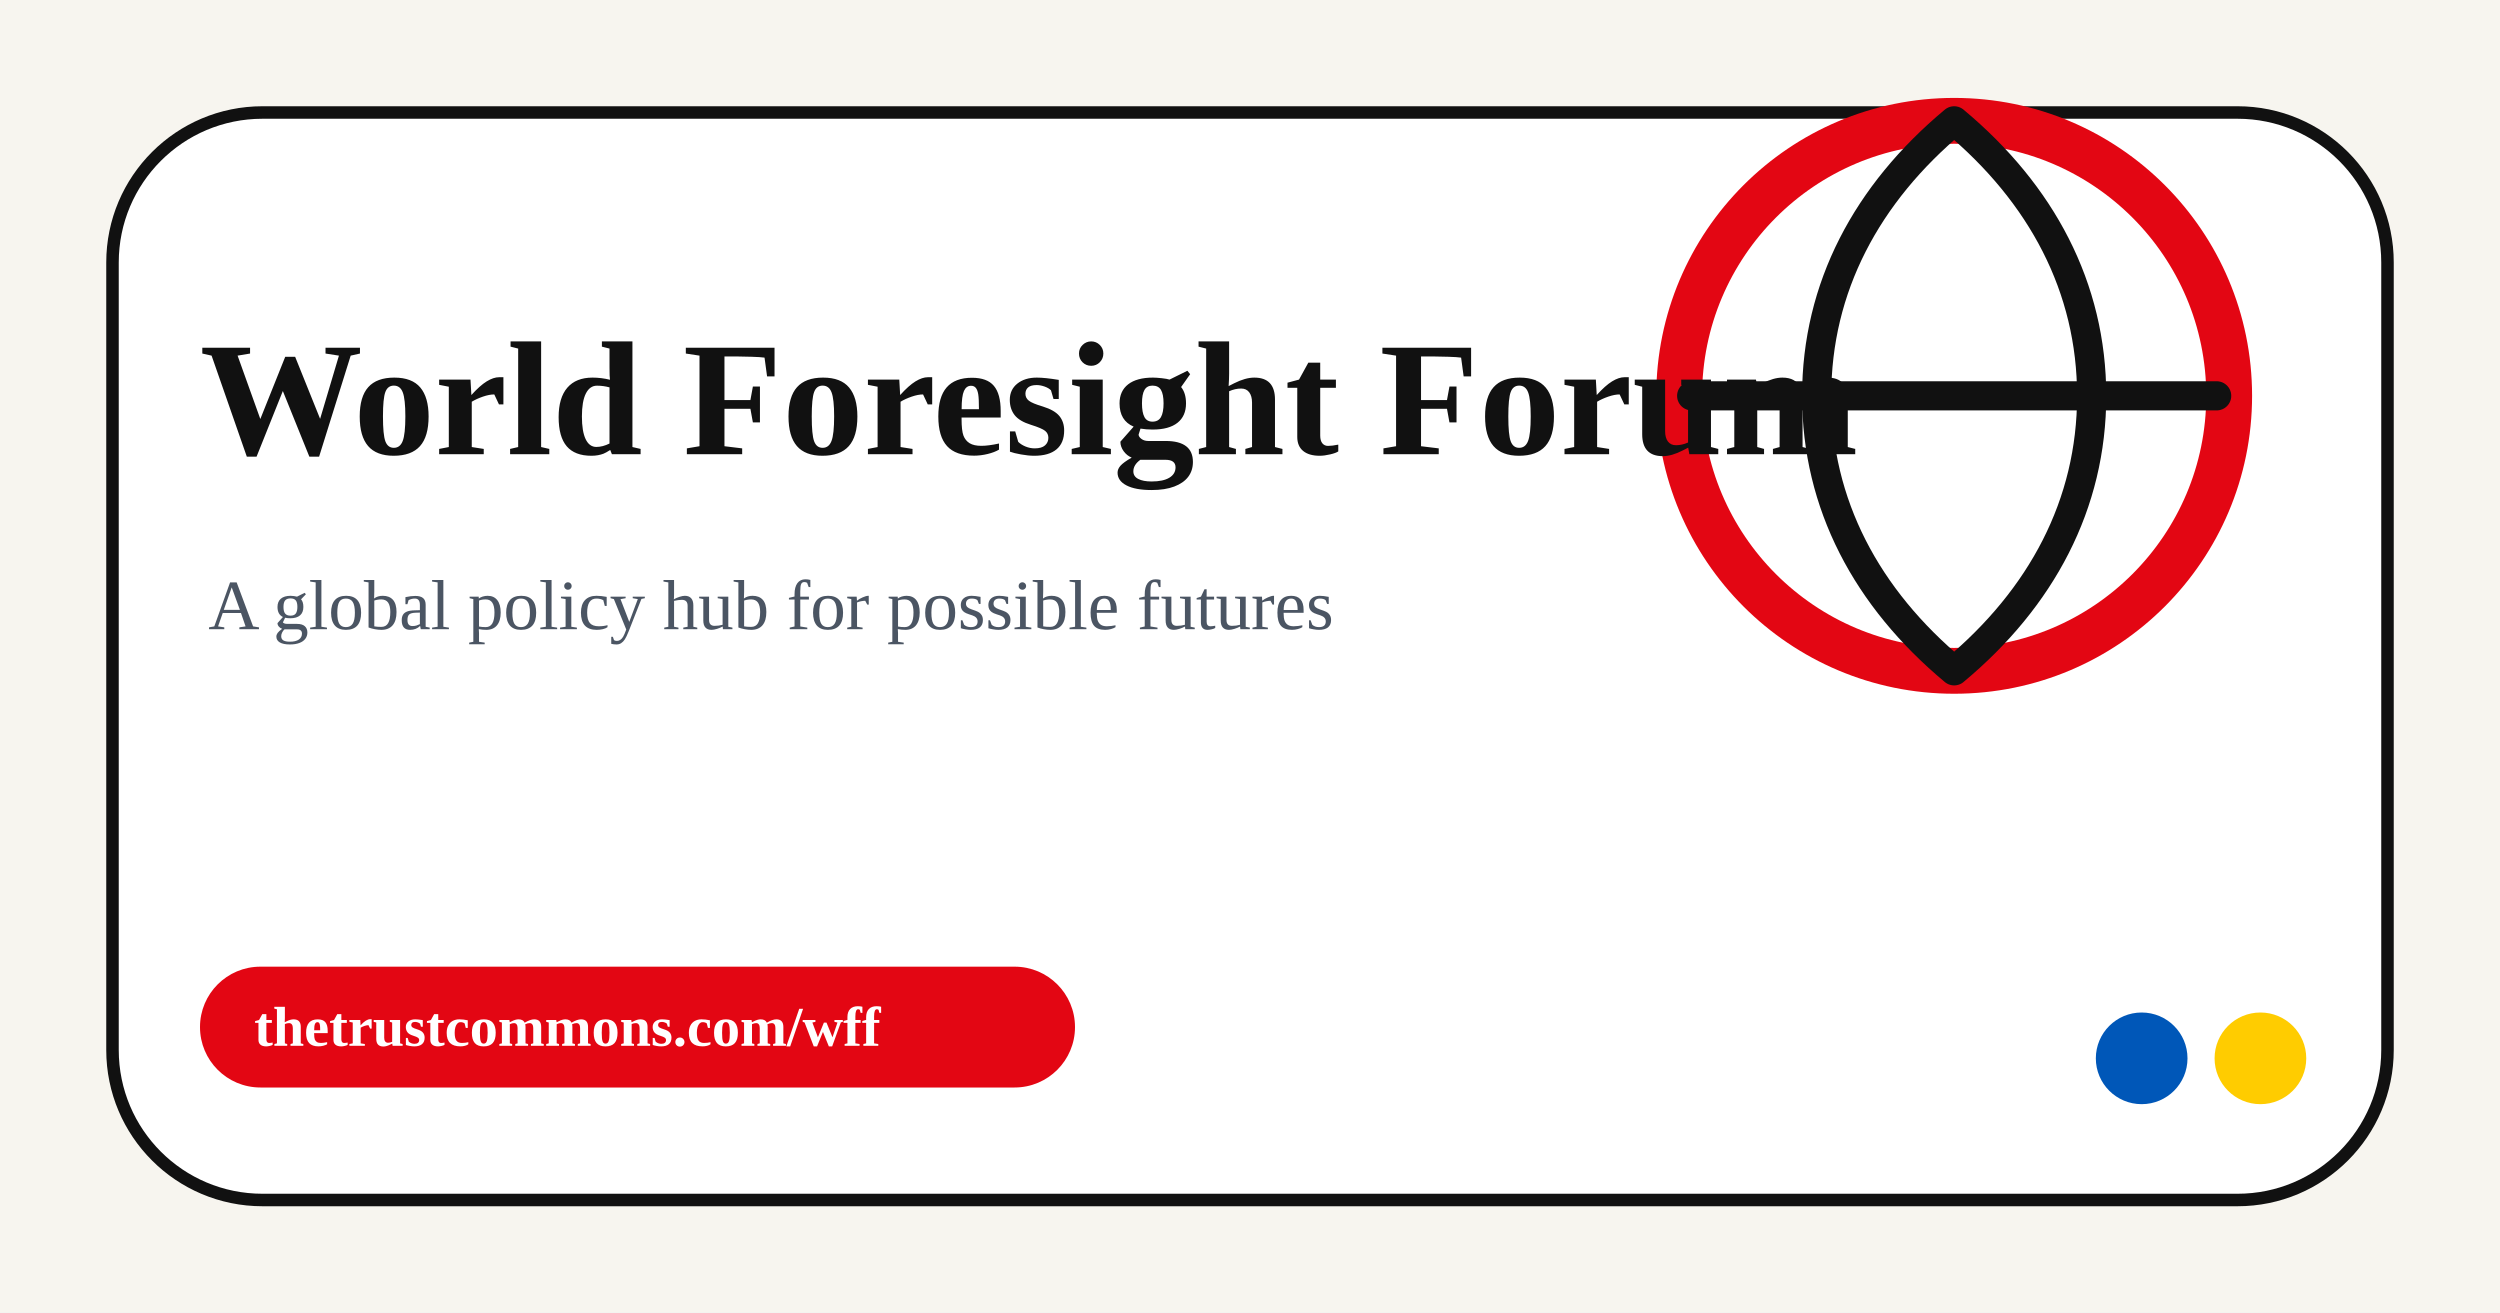
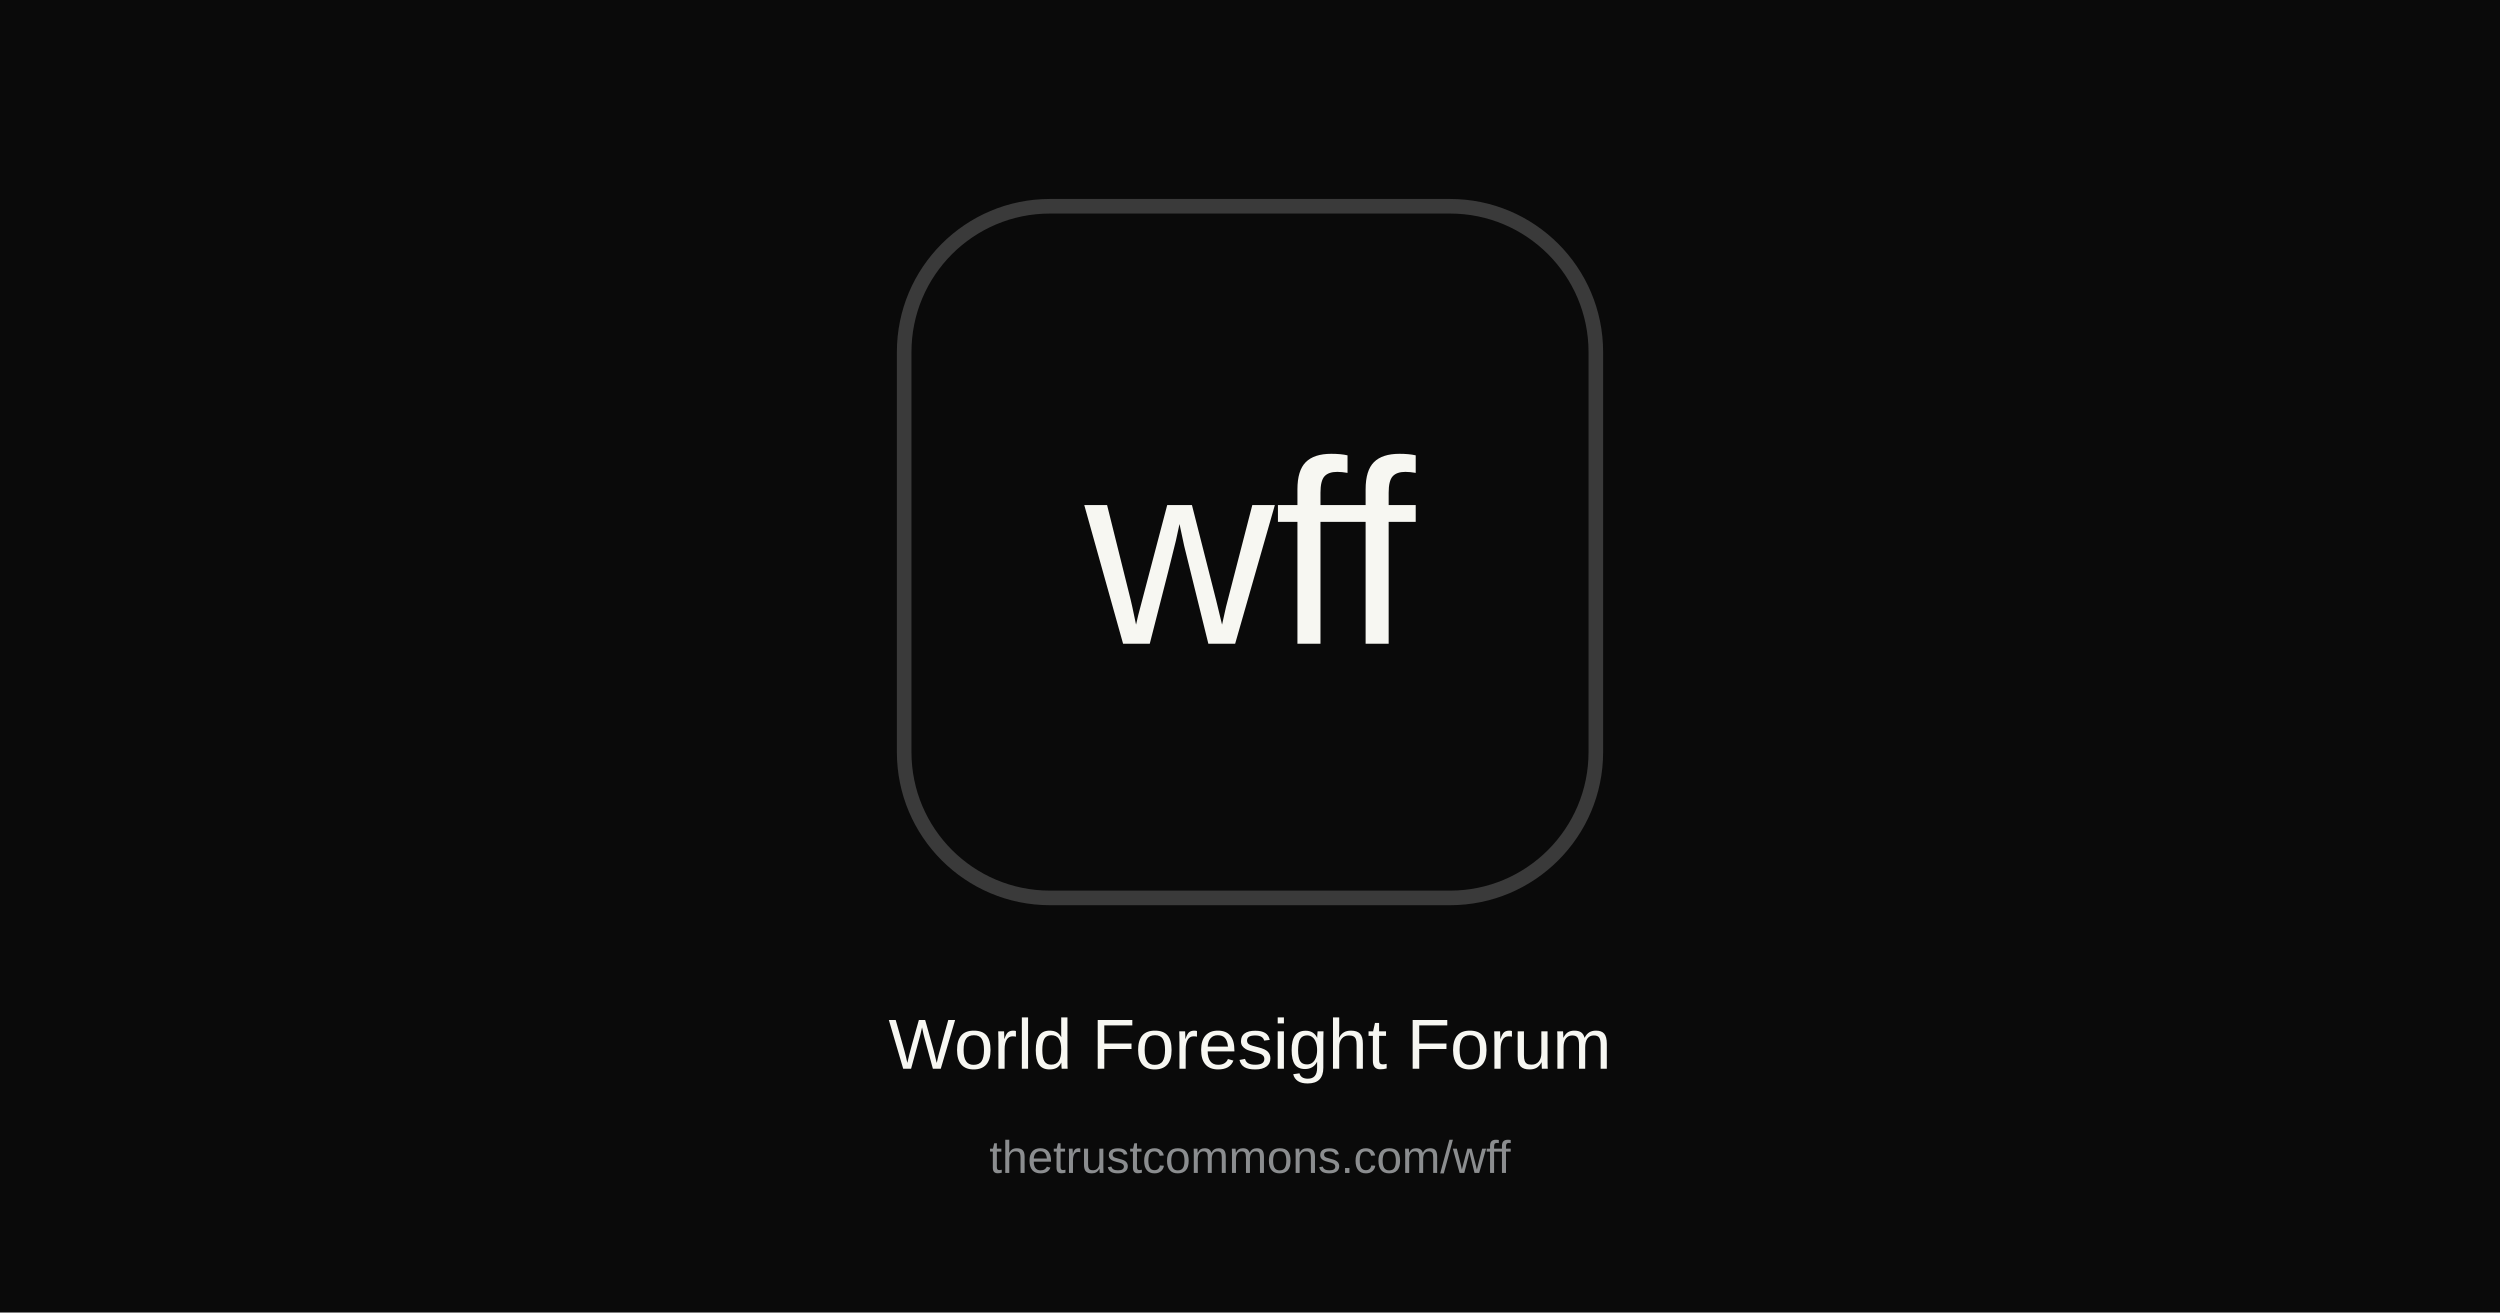
<svg xmlns="http://www.w3.org/2000/svg" width="1200" height="630" viewBox="0 0 1200 630">
-   <rect width="1200" height="630" fill="#f7f5ef" />
-   <rect x="54" y="54" width="1092" height="522" rx="72" fill="#ffffff" stroke="#111111" stroke-width="6" />
-   <circle cx="938" cy="190" r="132" fill="none" stroke="#e30613" stroke-width="22" />
-   <path d="M812 190h252M938 58c42 35 66 80 66 132s-24 97-66 132M938 58c-42 35-66 80-66 132s24 97 66 132" fill="none" stroke="#111111" stroke-width="14" stroke-linecap="round" />
-   <text x="96" y="218" fill="#111111" font-family="Georgia, Times New Roman, serif" font-size="78" font-weight="700">World Foresight Forum</text>
-   <text x="100" y="302" fill="#4b5563" font-family="Georgia, Times New Roman, serif" font-size="34">A global policy hub for possible futures</text>
-   <rect x="96" y="464" width="420" height="58" rx="29" fill="#e30613" />
-   <text x="122" y="502" fill="#ffffff" font-family="Georgia, Times New Roman, serif" font-size="27" font-weight="700">thetrustcommons.com/wff</text>
-   <circle cx="1085" cy="508" r="22" fill="#ffcc00" />
-   <circle cx="1028" cy="508" r="22" fill="#0057b8" />
+   <rect width="1200" height="630" fill="#0a0a0a" />
+   <rect x="414" y="79" width="372" height="372" rx="82" fill="#0a0a0a" />
+   <rect x="434" y="99" width="332" height="332" rx="70" fill="none" stroke="#3a3a3a" stroke-width="7" />
+   <text x="600" y="309" text-anchor="middle" font-family="Avenir Next, Helvetica Neue, Arial, sans-serif" font-size="126" font-weight="500" fill="#f7f7f2">wff</text>
+   <text x="600" y="513" text-anchor="middle" font-family="Avenir Next, Helvetica Neue, Arial, sans-serif" font-size="34" font-weight="500" fill="#f7f7f2">World Foresight Forum</text>
+   <text x="600" y="563" text-anchor="middle" font-family="Avenir Next, Helvetica Neue, Arial, sans-serif" font-size="22" font-weight="500" fill="#8b8d8f">thetrustcommons.com/wff</text>
</svg>
